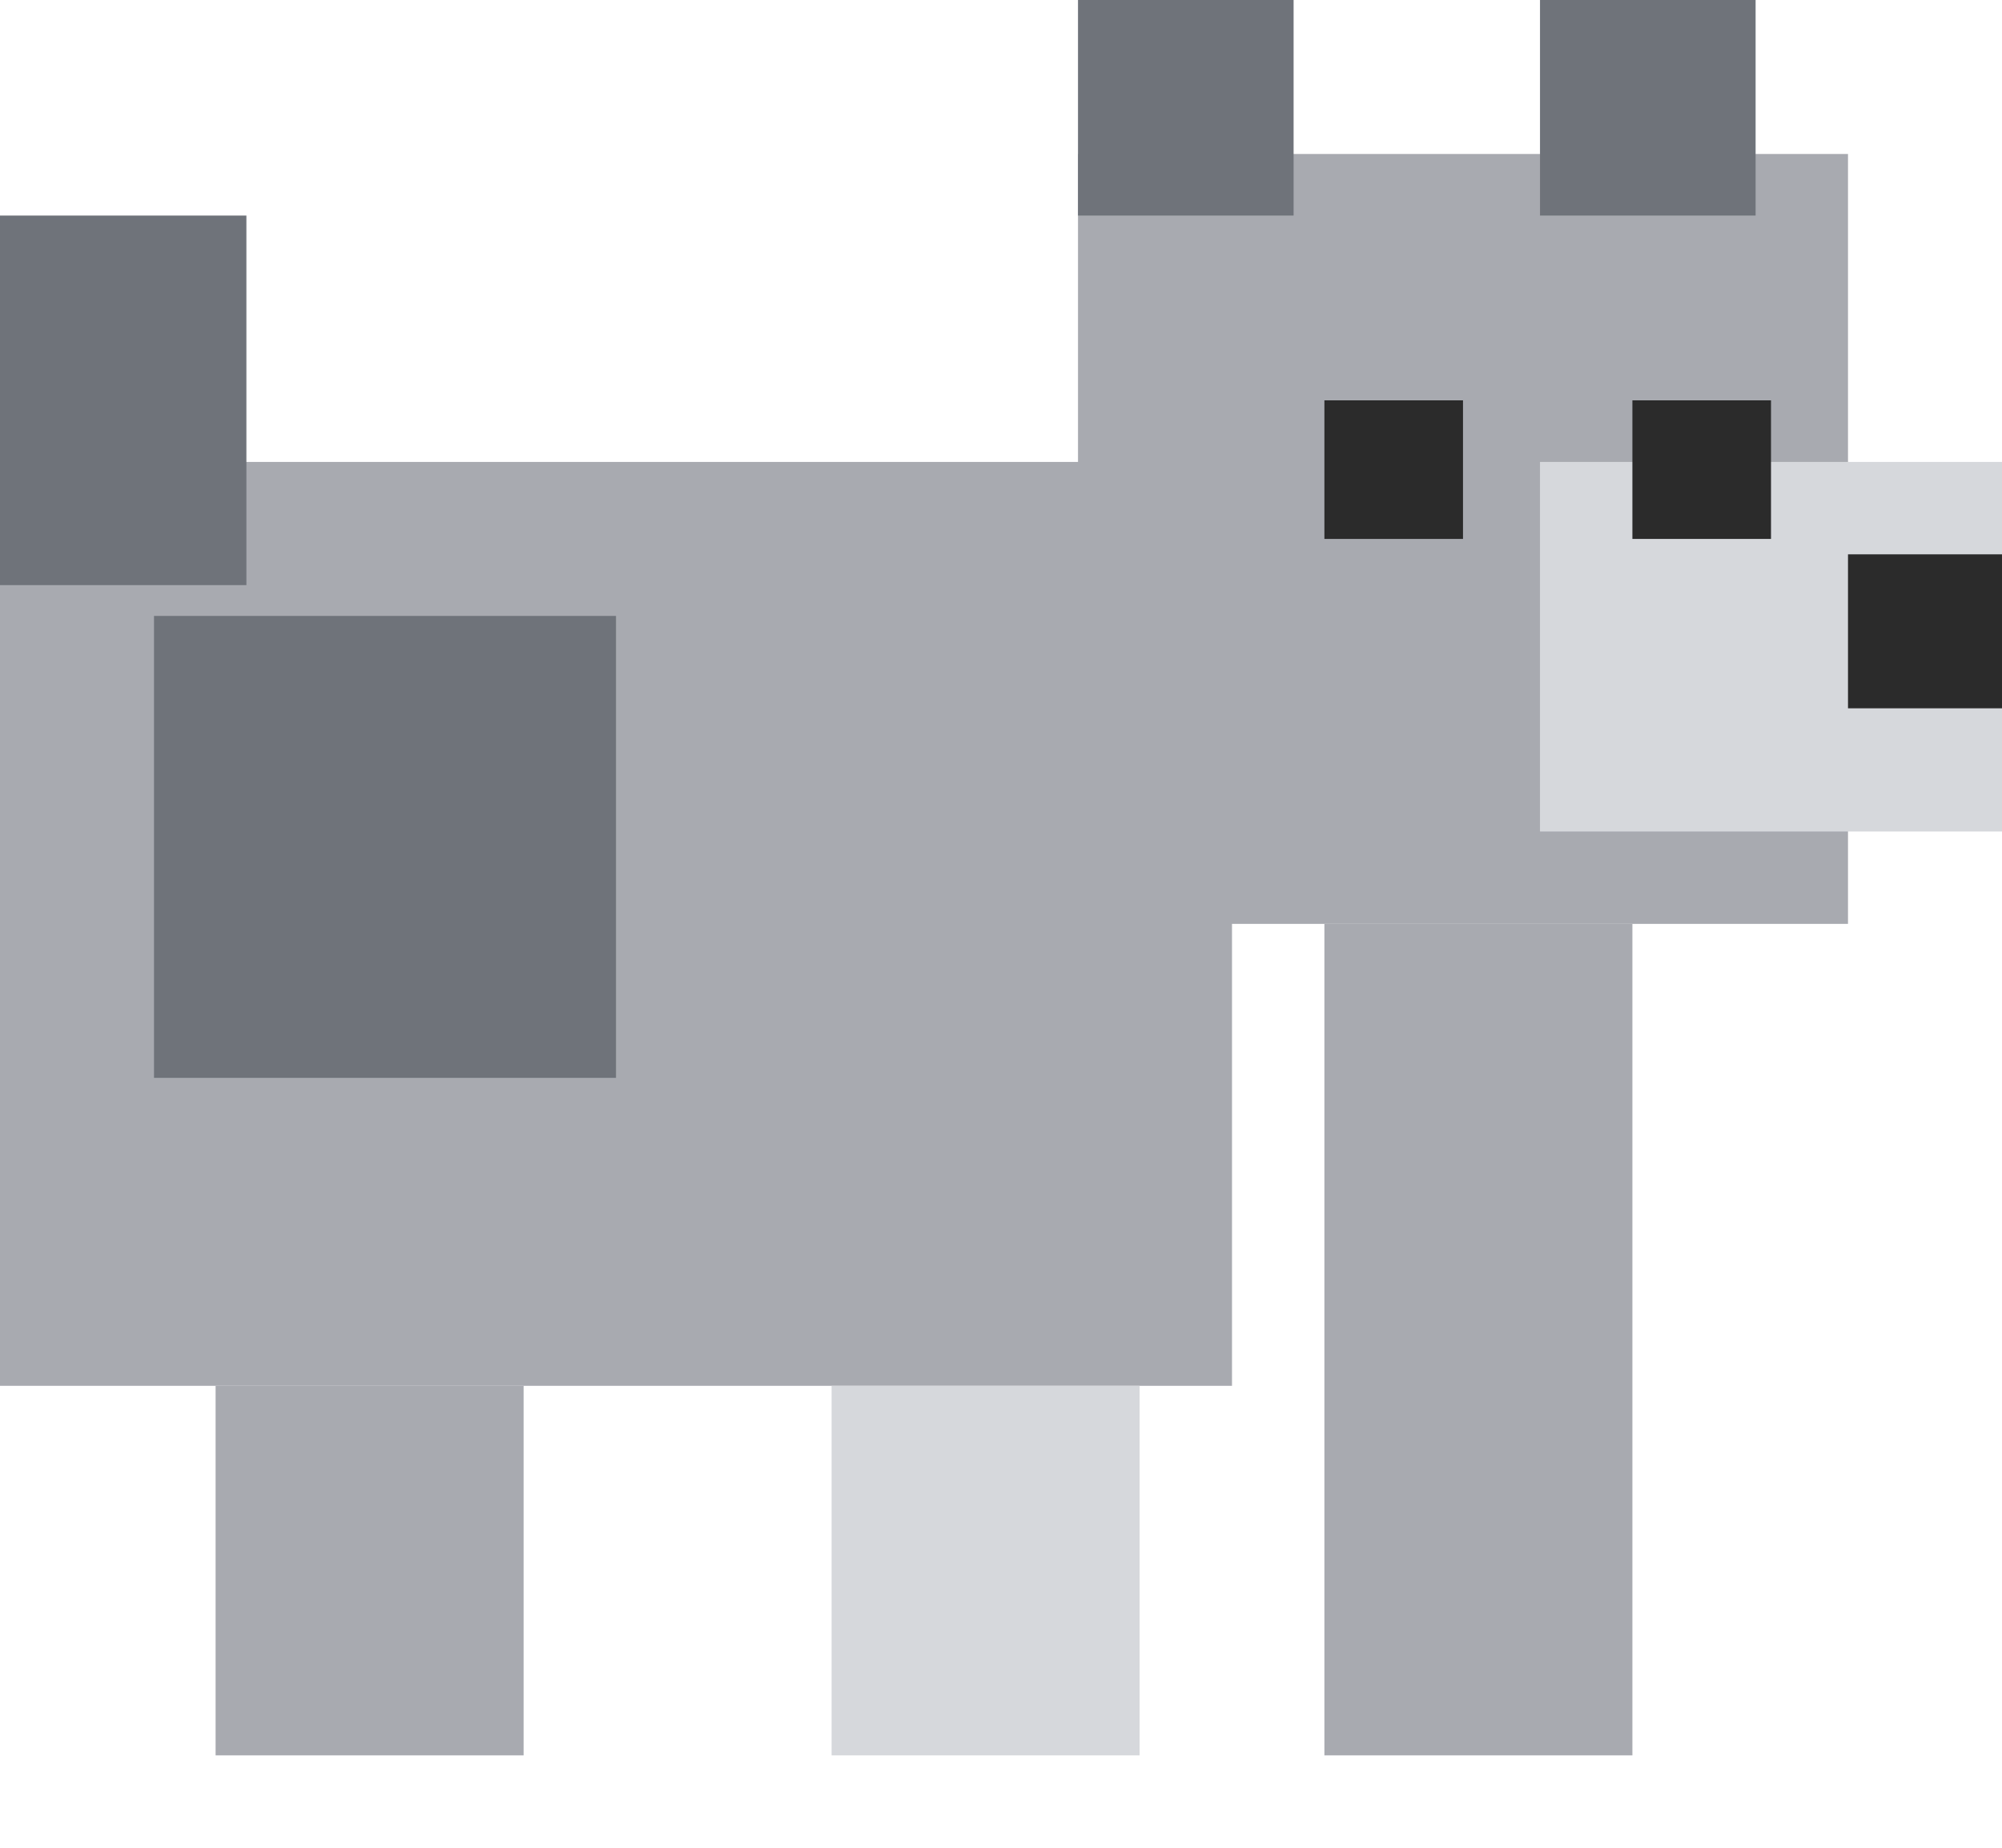
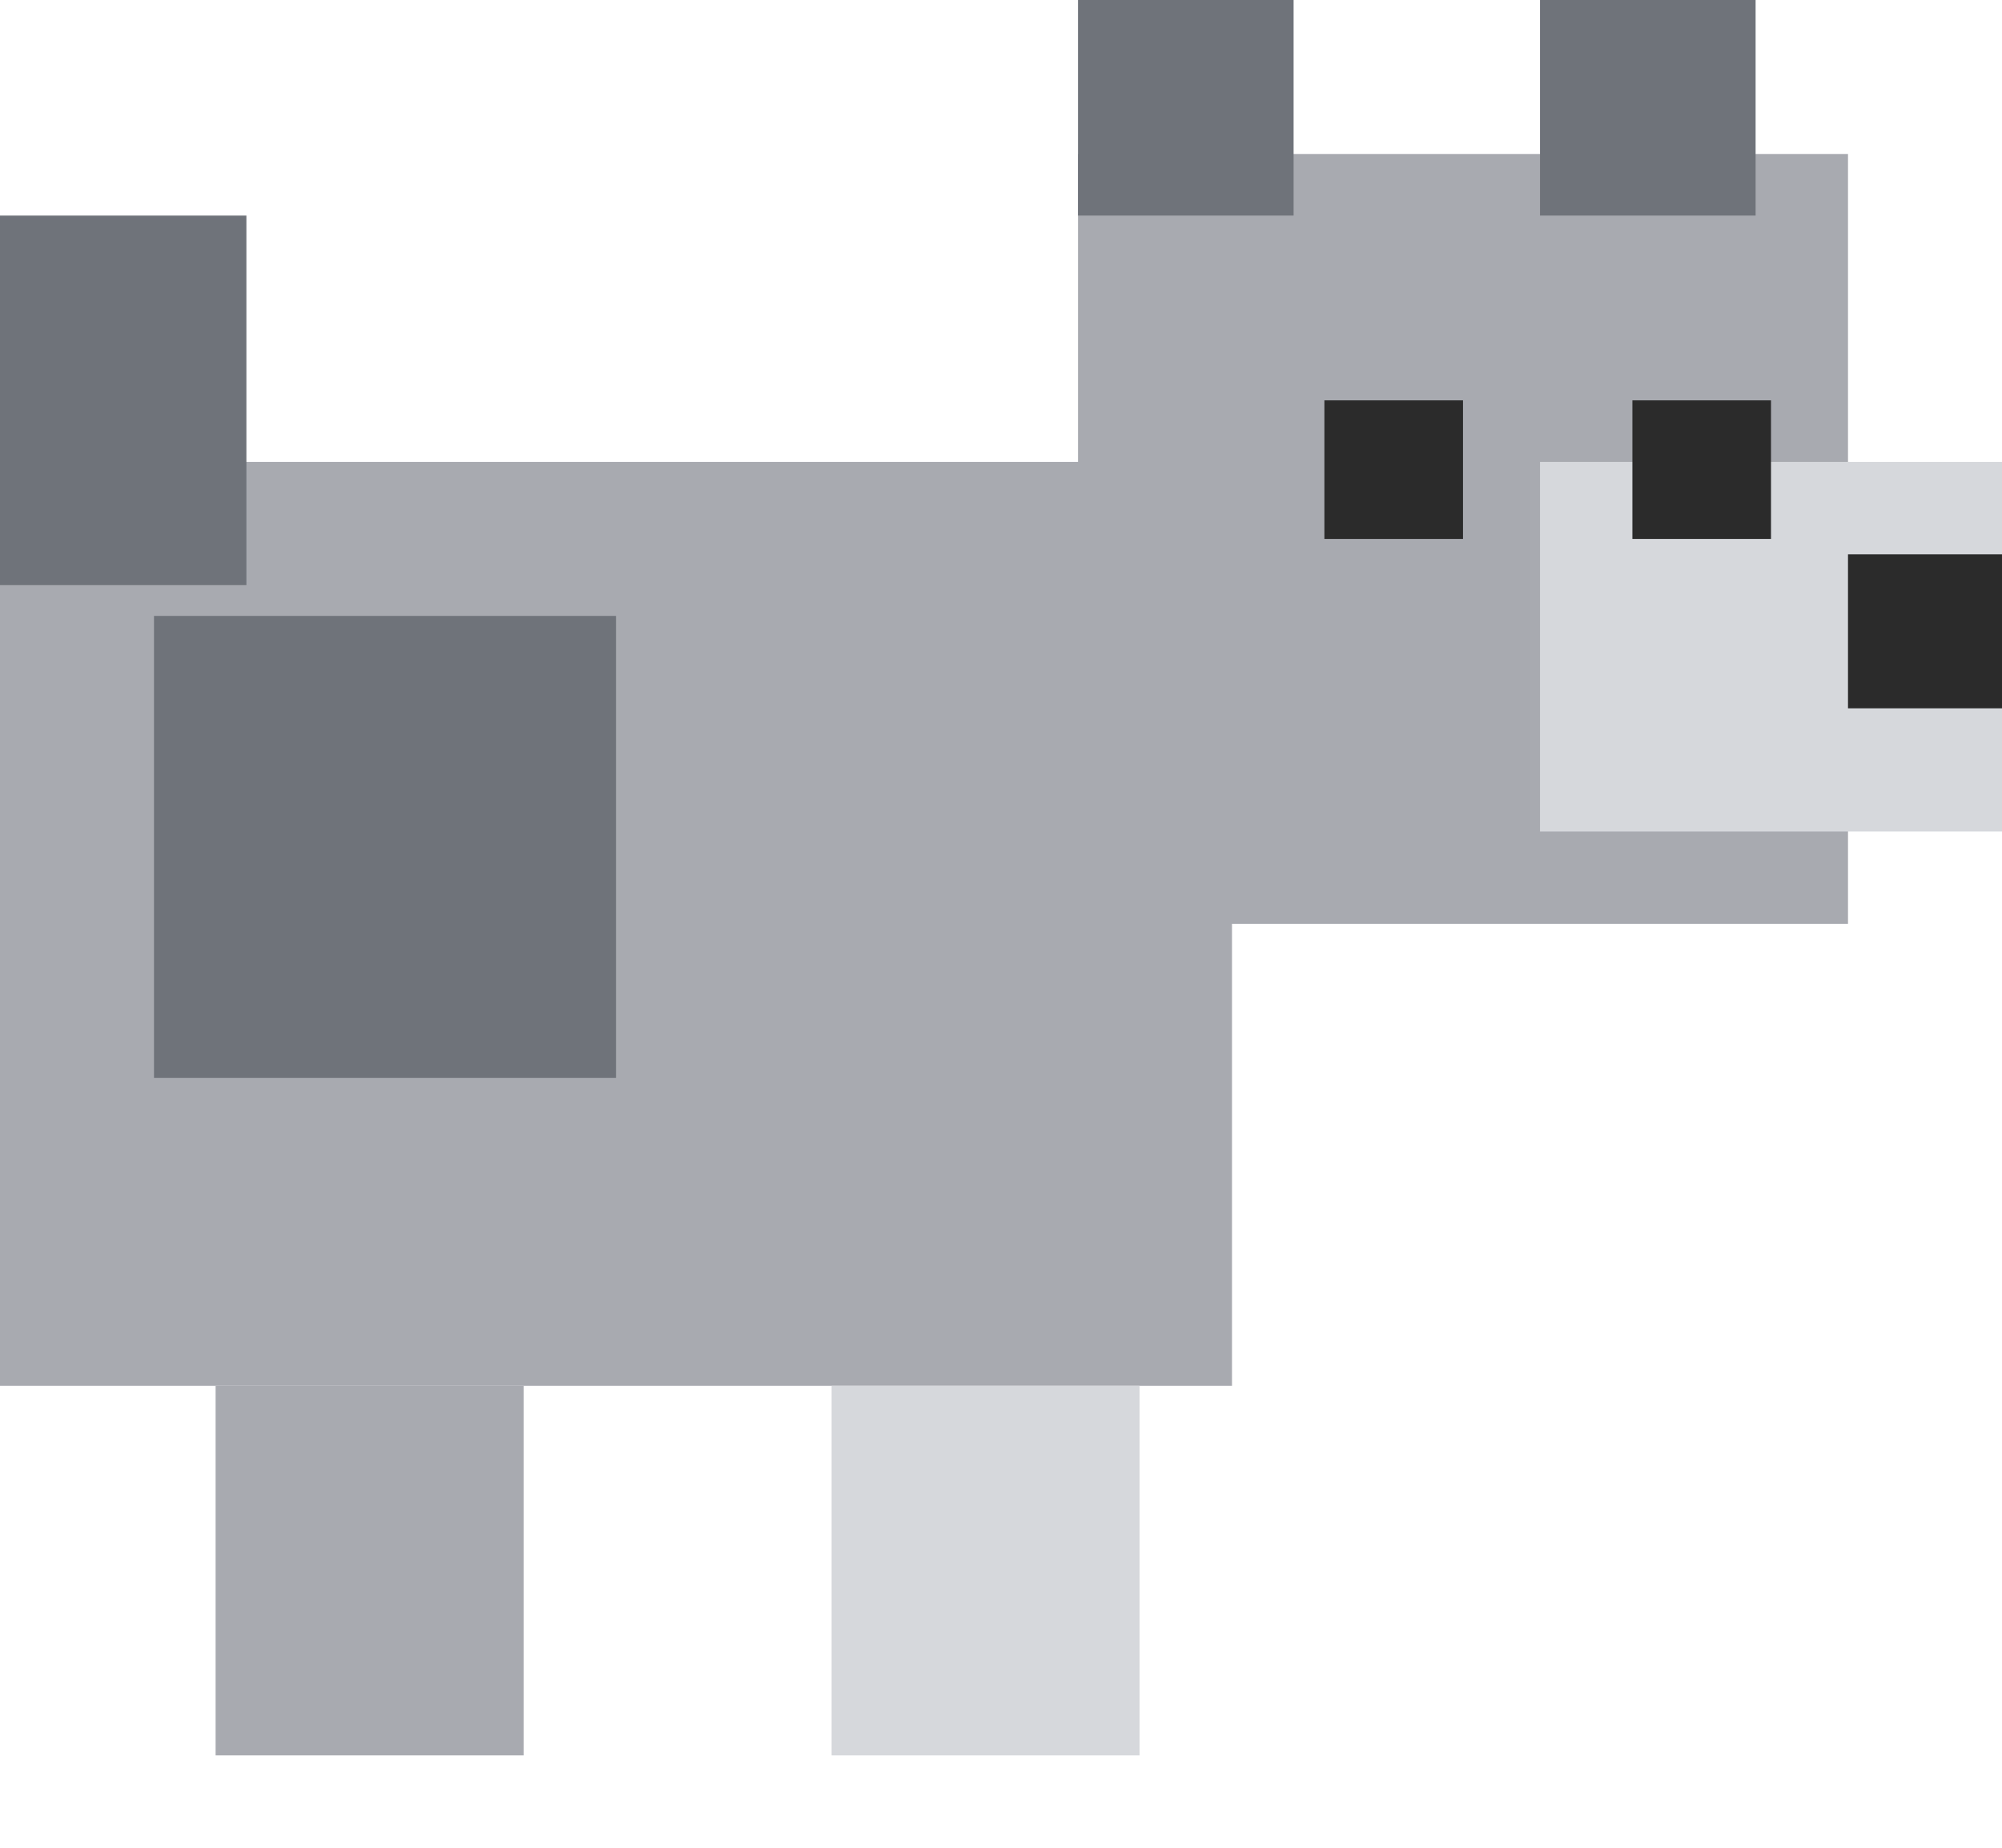
<svg xmlns="http://www.w3.org/2000/svg" viewBox="0 0 260 240" width="260" height="240">
  <style>
  .idle { animation: idle 3.2s ease-in-out infinite; transform-origin: 50% 100%; }
  @keyframes idle { 0%,100% { transform: translateY(0) } 50% { transform: translateY(-6px) } }
  @media (prefers-reduced-motion: reduce) { .idle { animation: none } }
  
</style>
  <g class="idle">
    <rect x="0" y="60" width="160" height="120" fill="#a8aab0" />
    <rect x="20" y="80" width="60" height="60" fill="#6f737a" />
    <rect x="140" y="20" width="100" height="100" fill="#a8aab0" />
    <rect x="200" y="60" width="60" height="48" fill="#d6d8dc" />
    <rect x="240" y="72" width="20" height="20" fill="#2b2b2b" />
    <rect x="172" y="52" width="18" height="18" fill="#2b2b2b" />
    <rect x="212" y="52" width="18" height="18" fill="#2b2b2b" />
    <rect x="140" y="0" width="28" height="28" fill="#6f737a" />
    <rect x="200" y="0" width="28" height="28" fill="#6f737a" />
    <rect x="0" y="28" width="32" height="48" fill="#6f737a" />
    <rect x="28" y="180" width="40" height="48" fill="#a8aab0" />
    <rect x="108" y="180" width="40" height="48" fill="#d6d8dc" />
-     <rect x="172" y="120" width="40" height="108" fill="#a8aab0" />
  </g>
</svg>
